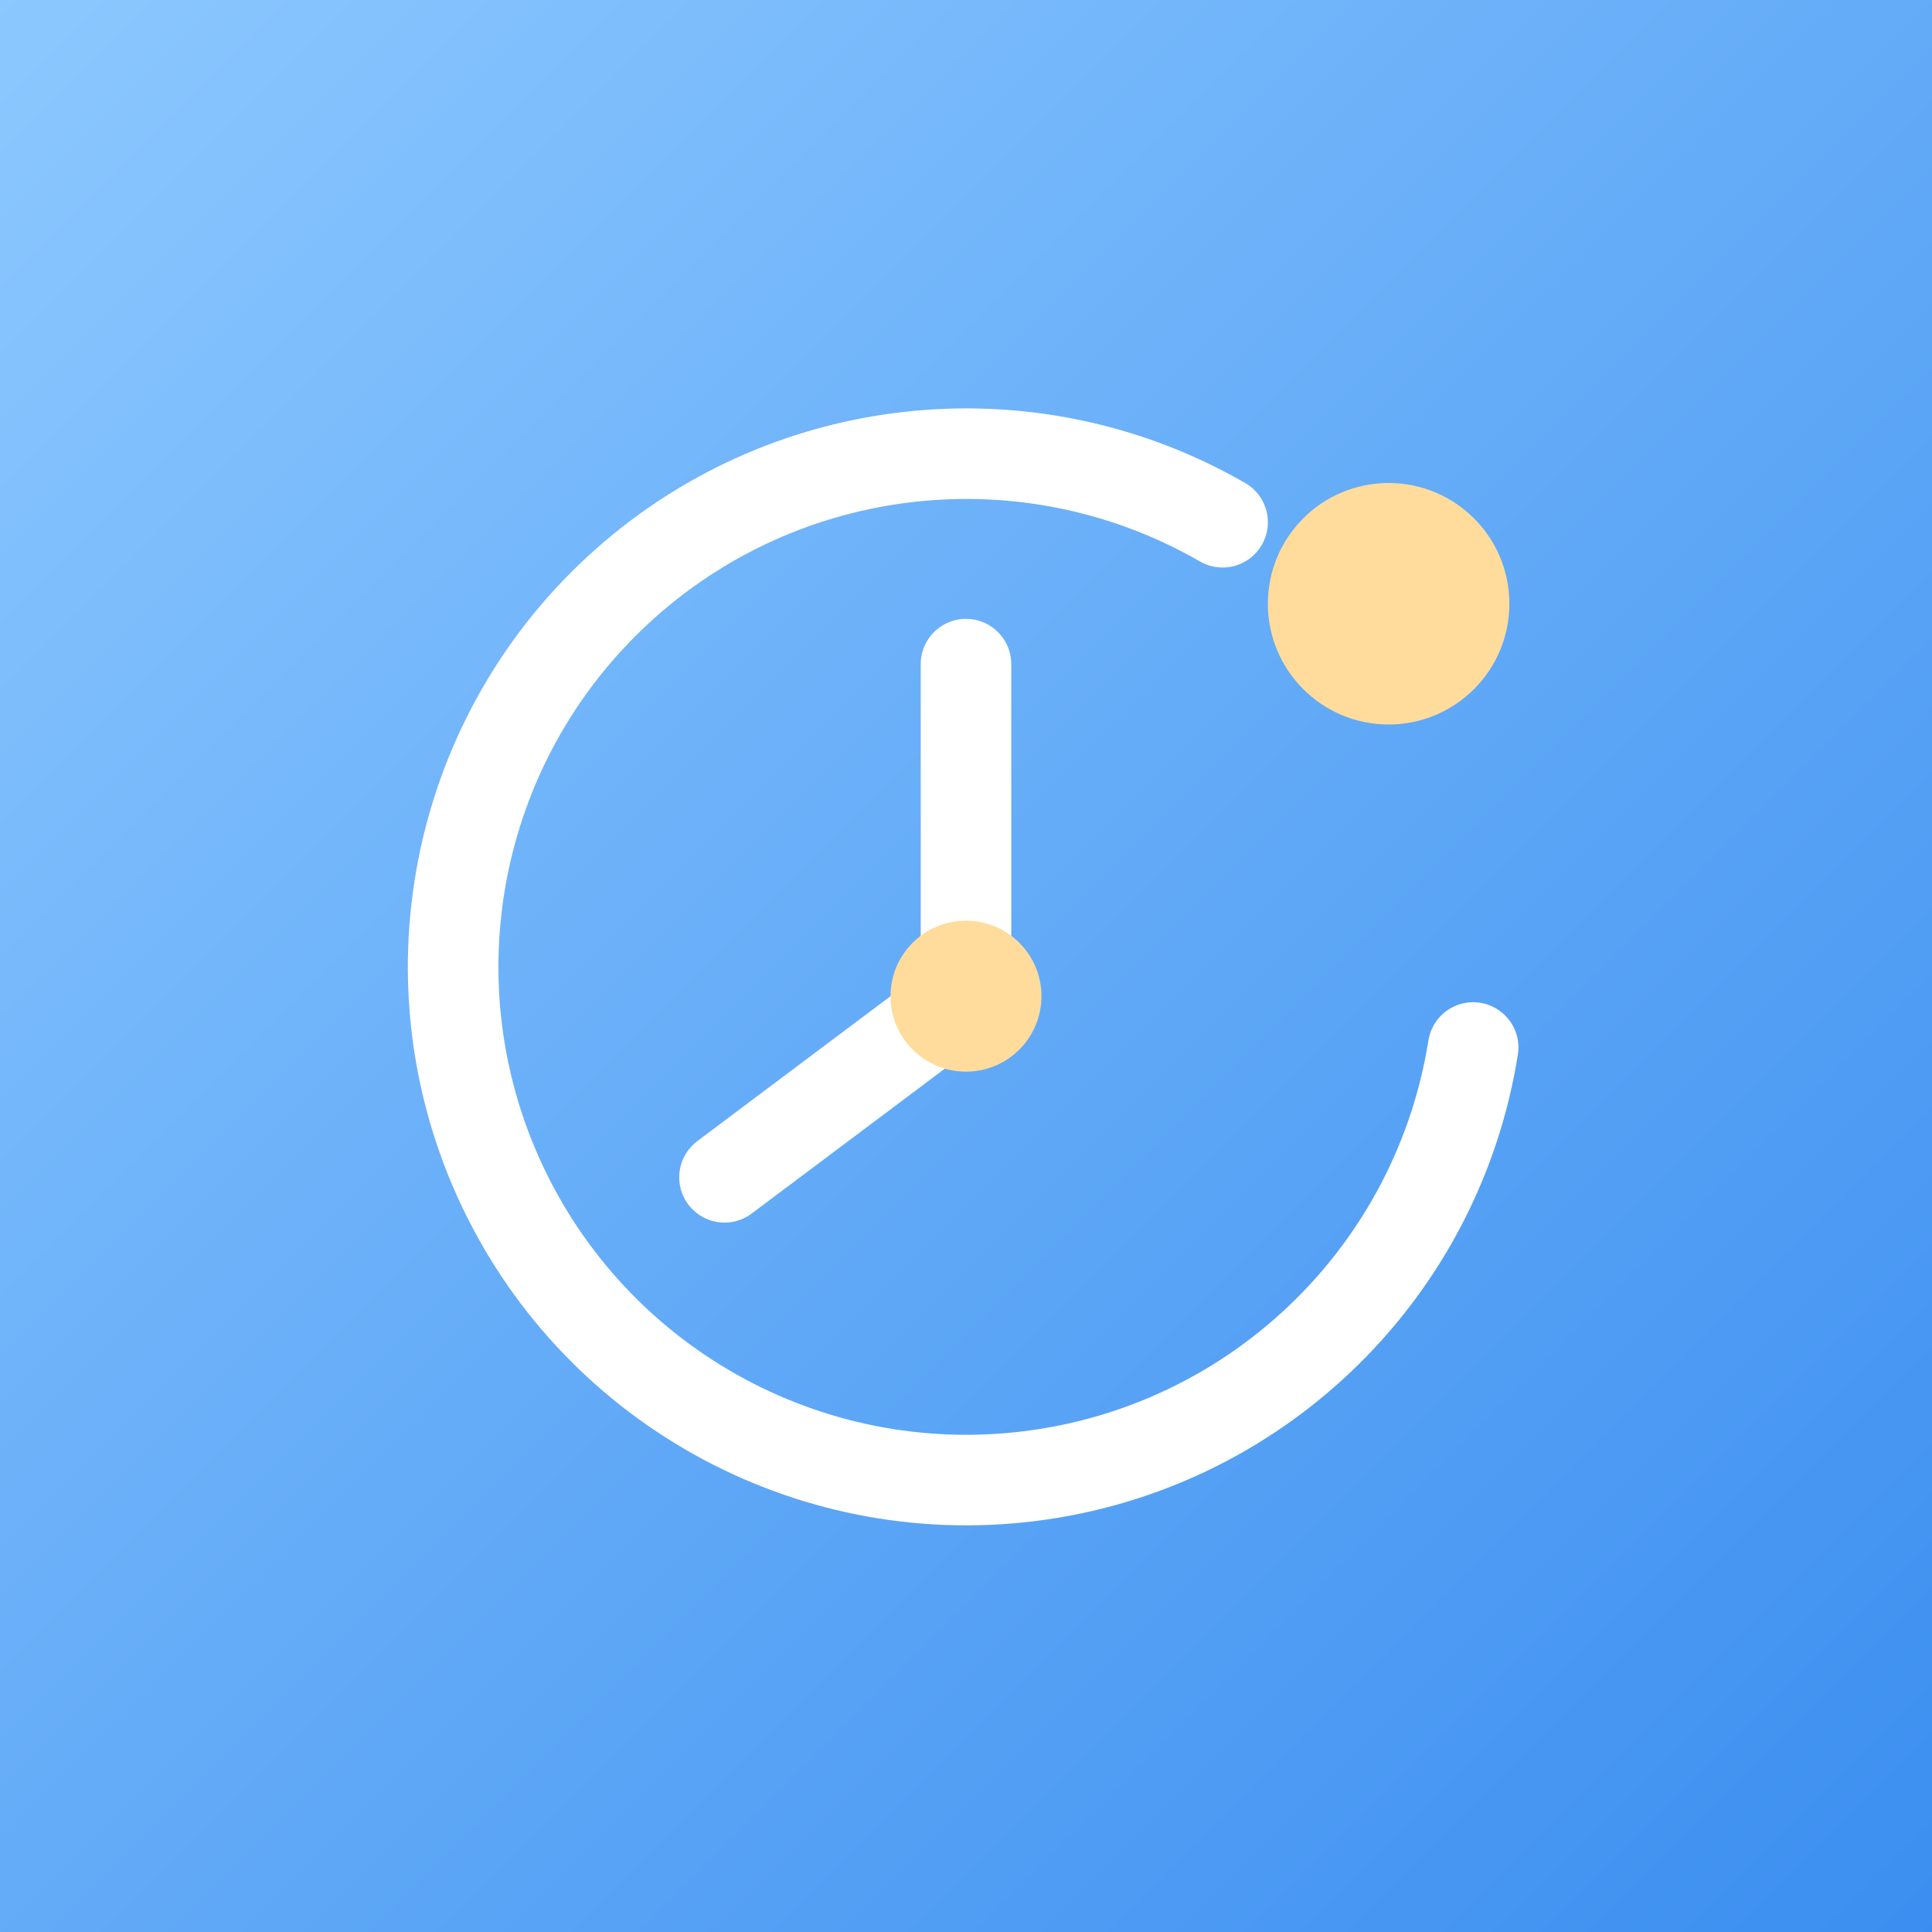
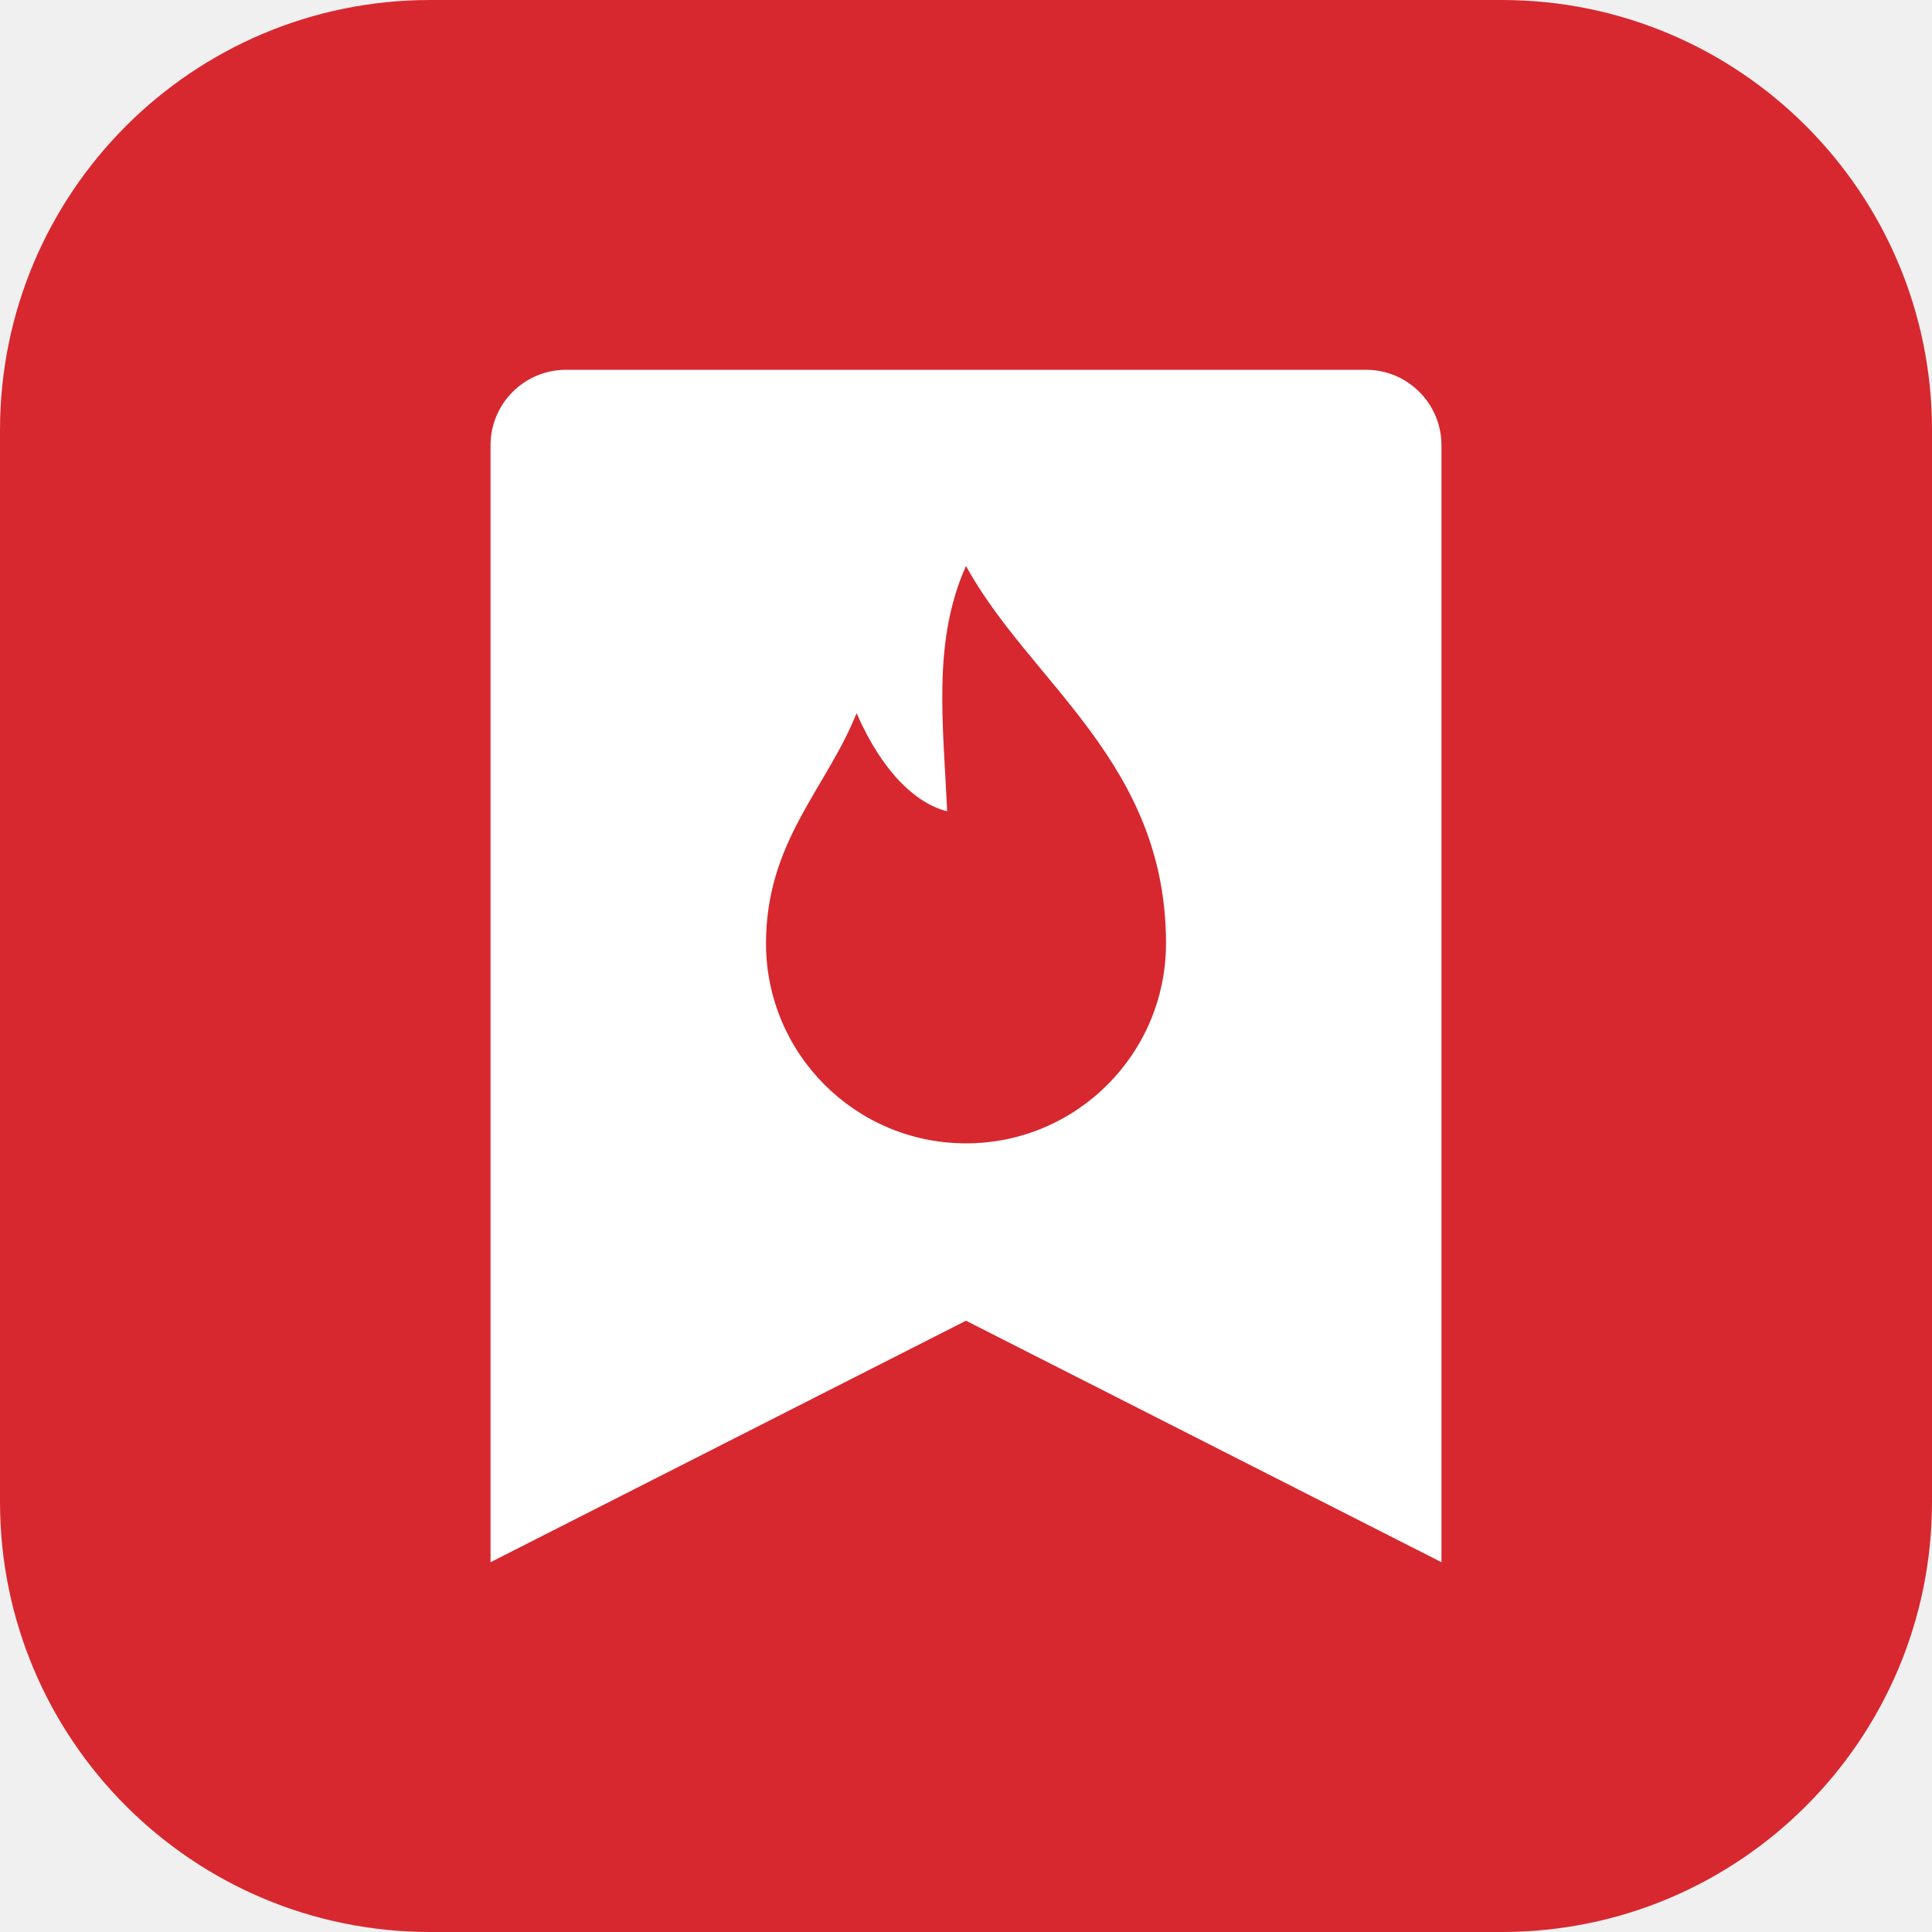
- <svg xmlns="http://www.w3.org/2000/svg" viewBox="0 0 64 64">
-   <defs>
-     <linearGradient id="sky" x2="1" y2="1">
-       <stop stop-color="#8cc8ff" />
-       <stop offset="1" stop-color="#3b8ef0" />
-     </linearGradient>
-   </defs>
-   <path fill="url(#sky)" d="M0 0h64v64H0z" />
-   <path d="M48.8 34.7A17 17 0 1 1 40.5 17.3M32 22v11l-8 6" fill="none" stroke="white" stroke-width="3" stroke-linecap="round" />
-   <circle cx="32" cy="33" r="2.5" fill="#ffdc9b" />
-   <circle cx="46" cy="20" r="4" fill="#ffdc9b" />
+ <svg xmlns="http://www.w3.org/2000/svg" viewBox="0 0 1024 1024">
+   <rect width="1024" height="1024" rx="228" fill="#D7282F" />
+   <path d="M300 196H724A40 40 0 0 1 764 236V828L512 700L260 828V236A40 40 0 0 1 300 196Z" fill="#FFFFFF" />
+   <path d="M512 300C546 362 618 404 618 500A106 106 0 0 1 406 500C406 446 438 418 454 378C468 410 486 426 502 430C500 384 494 340 512 300Z" fill="#D7282F" />
</svg>
